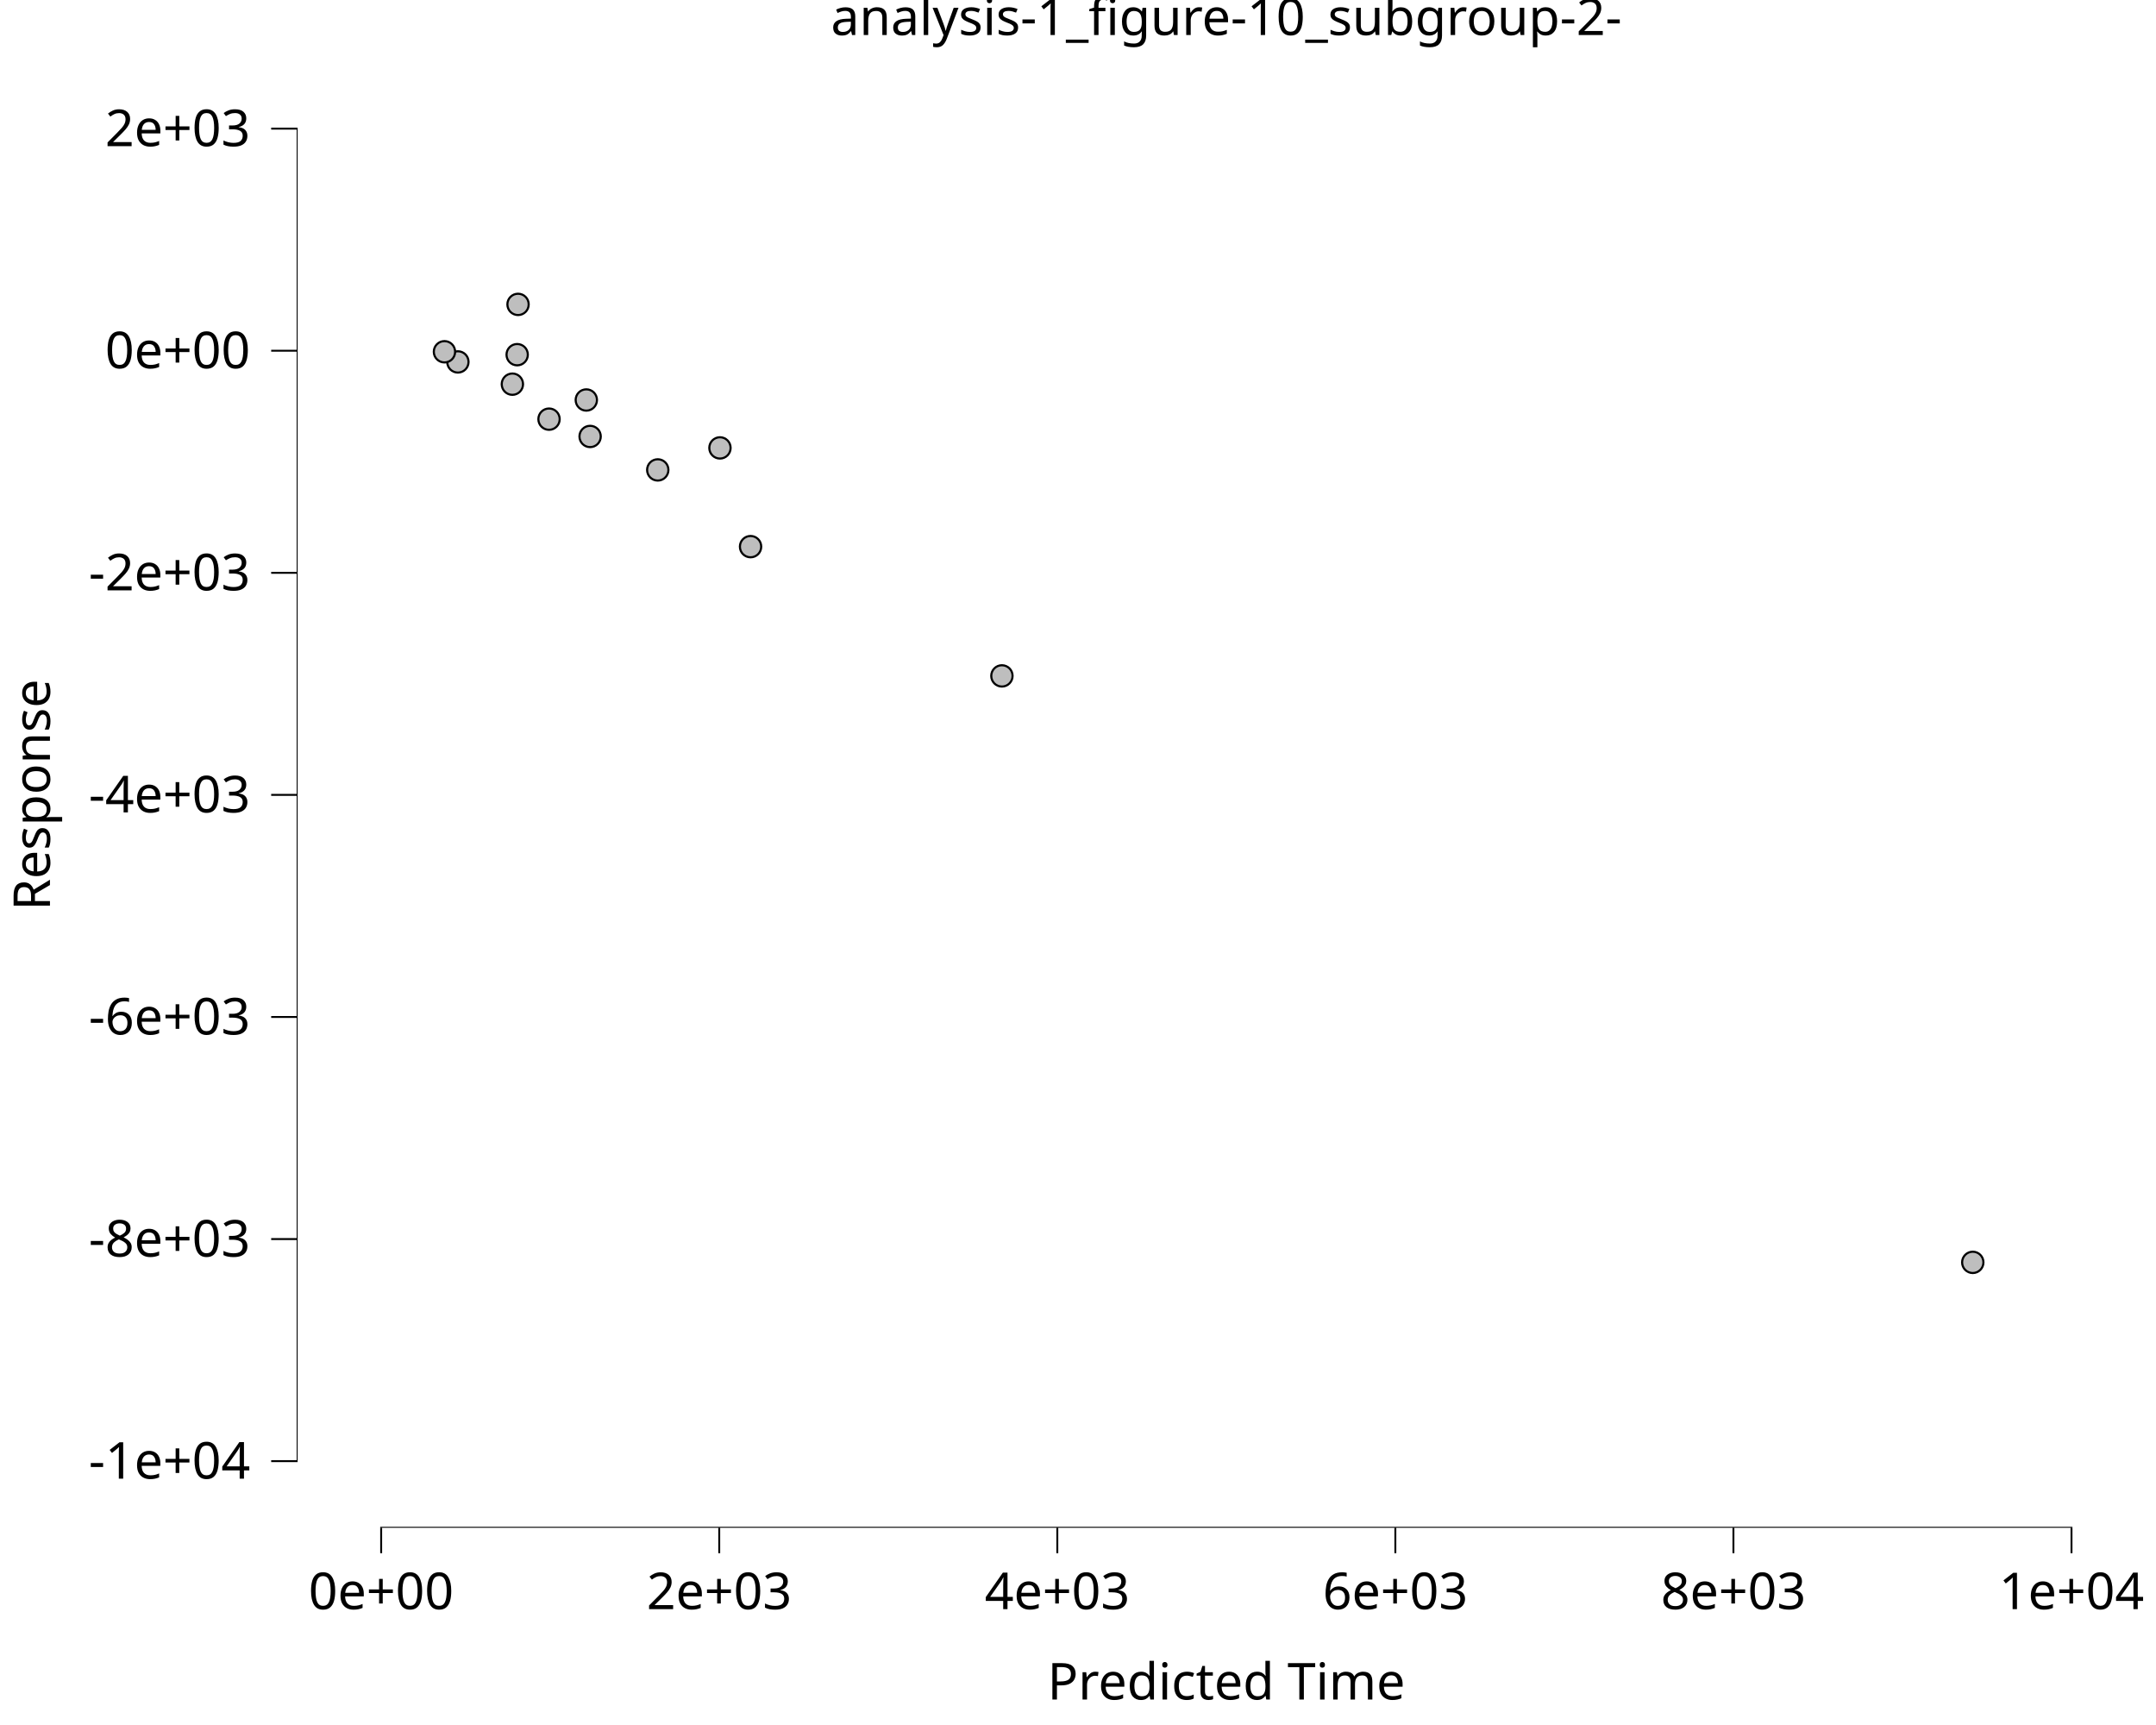
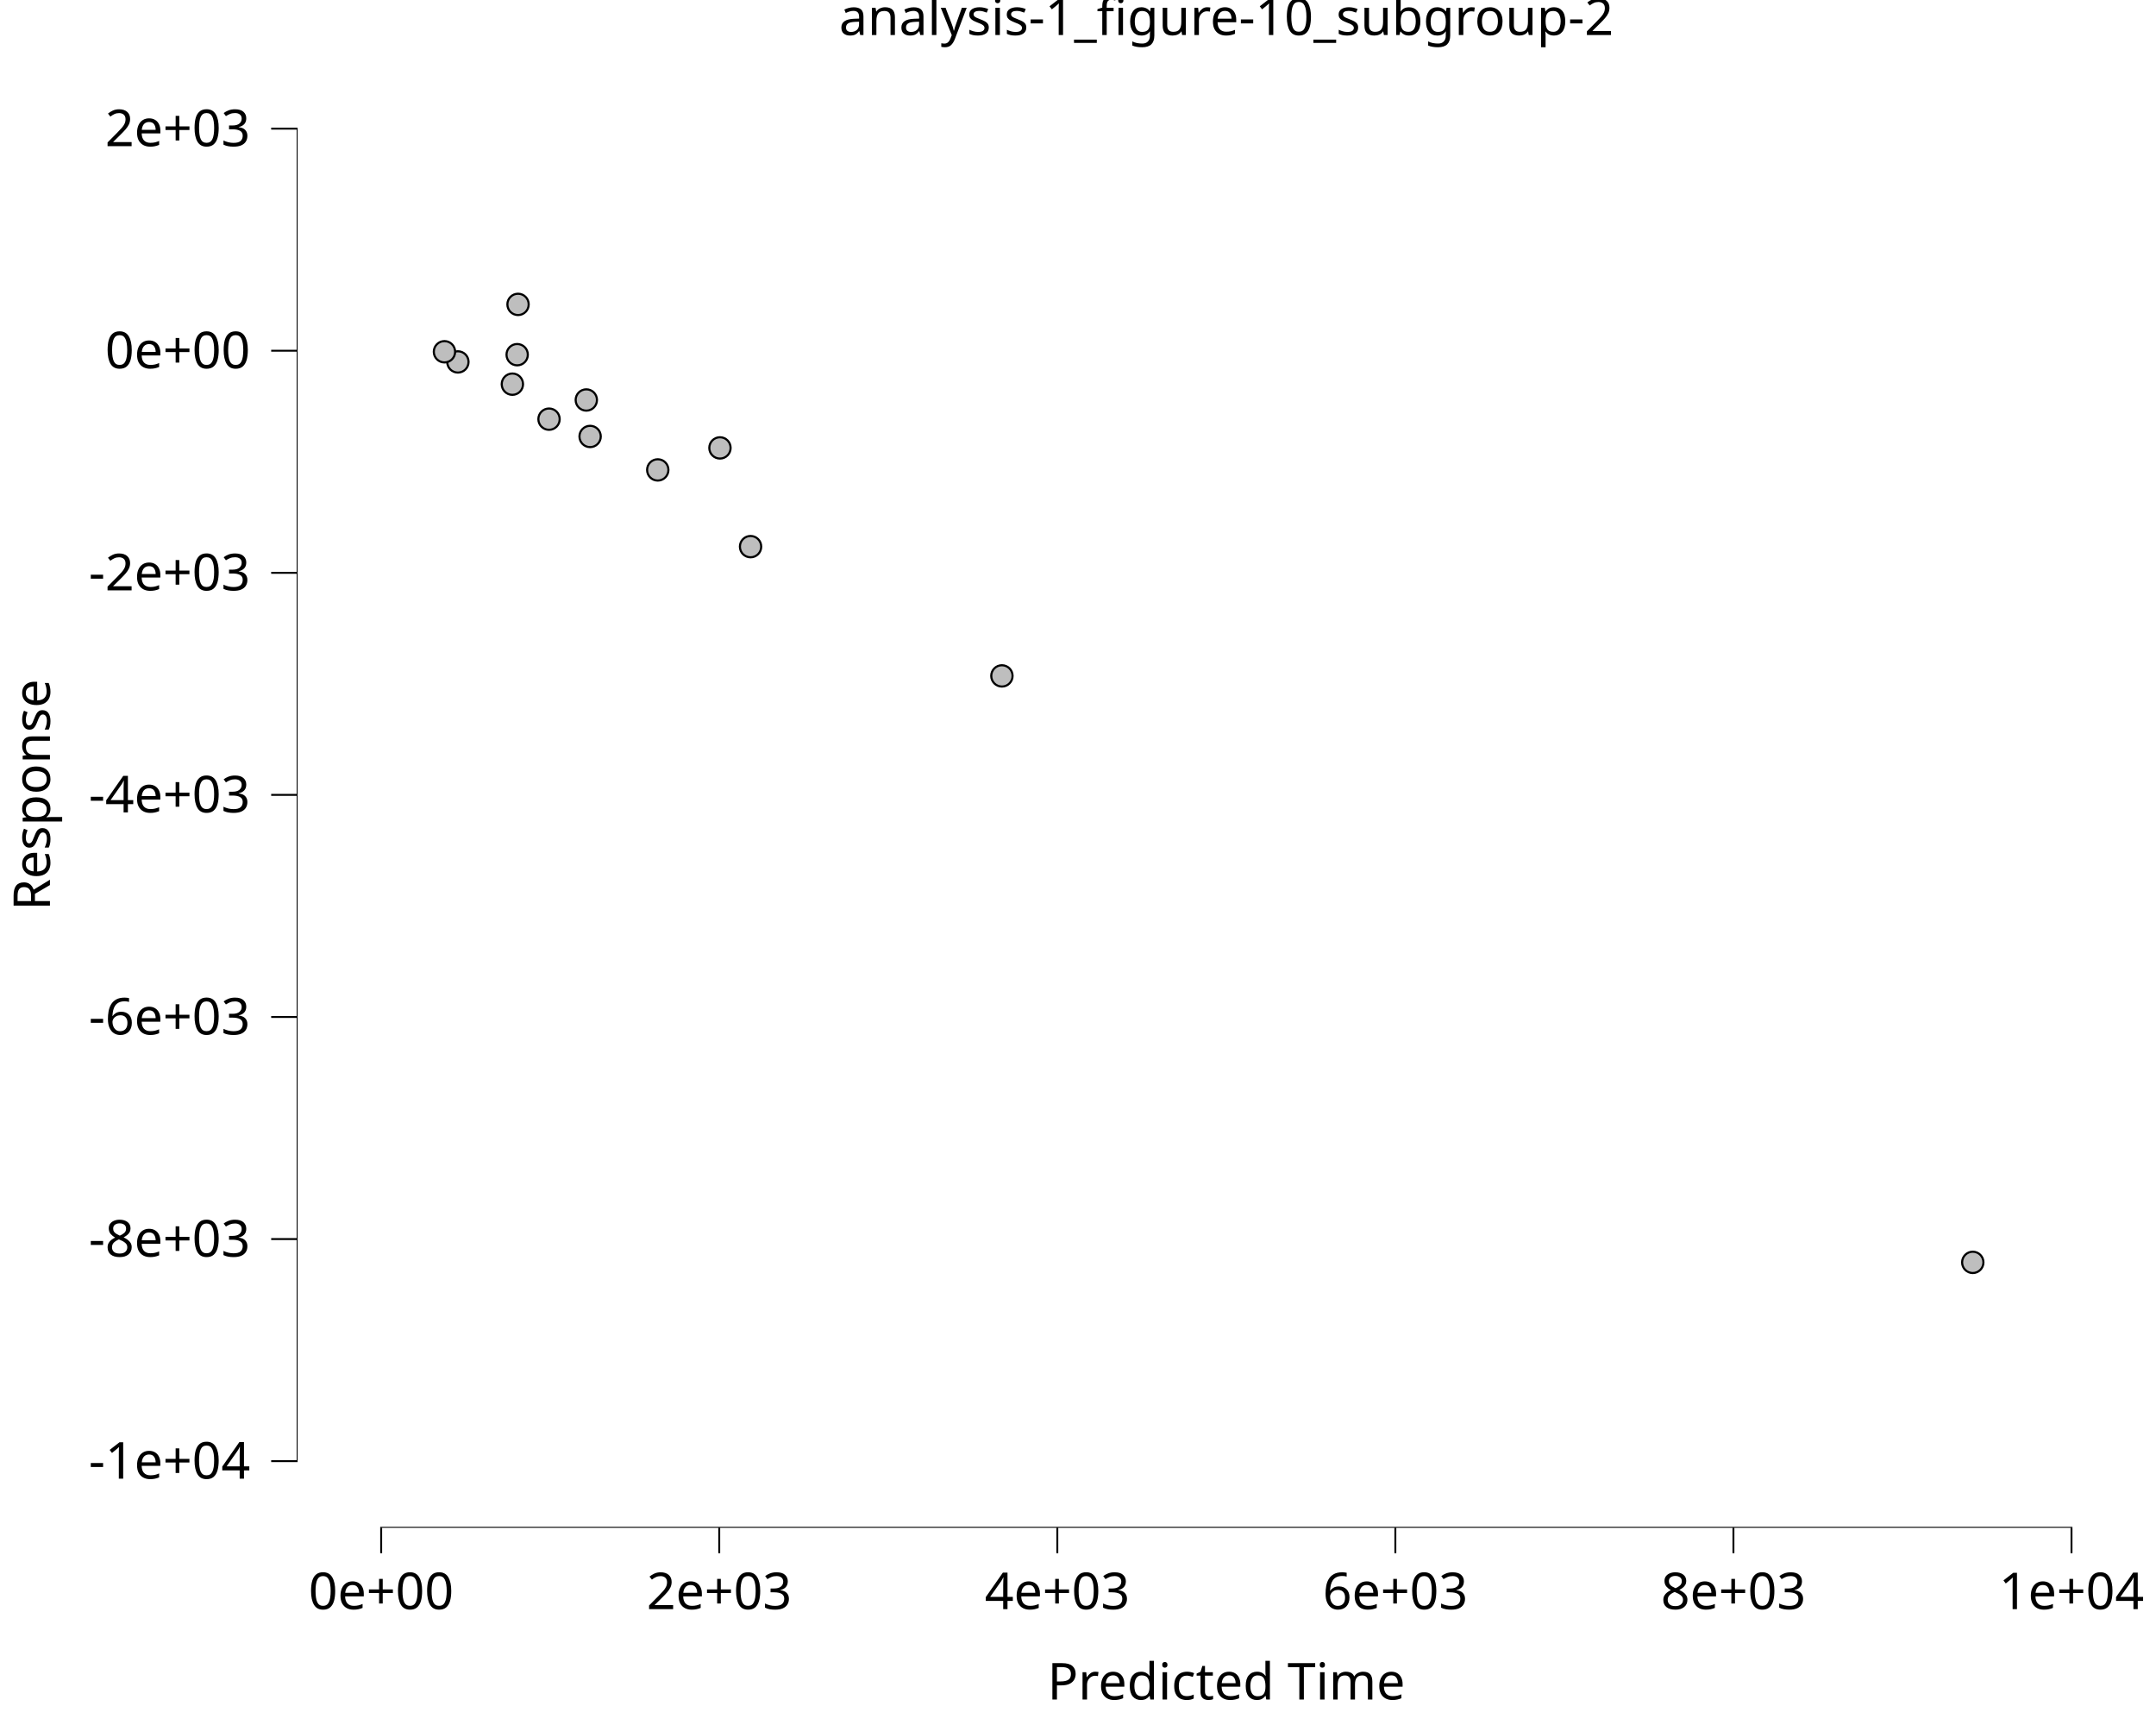
<svg xmlns="http://www.w3.org/2000/svg" class="svglite" data-engine-version="2.0" width="720.00pt" height="576.00pt" viewBox="0 0 720.00 576.00">
  <defs>
    <style type="text/css">
    .svglite line, .svglite polyline, .svglite polygon, .svglite path, .svglite rect, .svglite circle {
      fill: none;
      stroke: #000000;
      stroke-linecap: round;
      stroke-linejoin: round;
      stroke-miterlimit: 10.00;
    }
  </style>
  </defs>
  <rect width="100%" height="100%" style="stroke: none; fill: #FFFFFF;" />
  <defs>
    <clipPath id="cpMC4wMHw3MjAuMDB8MC4wMHw1NzYuMDA=">
      <rect x="0.00" y="0.00" width="720.00" height="576.00" />
    </clipPath>
  </defs>
  <g clip-path="url(#cpMC4wMHw3MjAuMDB8MC4wMHw1NzYuMDA=)">
    <rect x="-0" y="0.00" width="720.00" height="576.00" style="stroke-width: 10.67; stroke: none;" />
  </g>
  <defs>
    <clipPath id="cpOTkuMDd8NzIwLjAwfDIwLjcxfDUxMC4xNA==">
      <rect x="99.07" y="20.71" width="620.93" height="489.43" />
    </clipPath>
  </defs>
  <g clip-path="url(#cpOTkuMDd8NzIwLjAwfDIwLjcxfDUxMC4xNA==)">
    <rect x="99.07" y="20.71" width="620.93" height="489.43" style="stroke-width: 10.67; stroke: none;" />
    <circle cx="250.65" cy="182.53" r="3.56" style="stroke-width: 0.71; fill: #BEBEBE;" />
    <circle cx="197.07" cy="145.74" r="3.56" style="stroke-width: 0.71; fill: #BEBEBE;" />
    <circle cx="171.11" cy="128.28" r="3.56" style="stroke-width: 0.71; fill: #BEBEBE;" />
    <circle cx="219.66" cy="156.91" r="3.56" style="stroke-width: 0.71; fill: #BEBEBE;" />
    <circle cx="334.59" cy="225.69" r="3.56" style="stroke-width: 0.71; fill: #BEBEBE;" />
    <circle cx="172.71" cy="118.43" r="3.56" style="stroke-width: 0.71; fill: #BEBEBE;" />
    <circle cx="195.80" cy="133.56" r="3.56" style="stroke-width: 0.71; fill: #BEBEBE;" />
    <circle cx="240.43" cy="149.56" r="3.56" style="stroke-width: 0.71; fill: #BEBEBE;" />
    <circle cx="658.81" cy="421.52" r="3.56" style="stroke-width: 0.71; fill: #BEBEBE;" />
    <circle cx="173.00" cy="101.64" r="3.56" style="stroke-width: 0.71; fill: #BEBEBE;" />
    <circle cx="152.91" cy="120.85" r="3.56" style="stroke-width: 0.71; fill: #BEBEBE;" />
    <circle cx="148.43" cy="117.46" r="3.56" style="stroke-width: 0.71; fill: #BEBEBE;" />
    <circle cx="183.35" cy="139.96" r="3.56" style="stroke-width: 0.71; fill: #BEBEBE;" />
    <line x1="126.97" y1="510.14" x2="692.09" y2="510.14" style="stroke-width: 0.64; stroke-linecap: butt;" />
    <line x1="99.07" y1="488.21" x2="99.07" y2="42.64" style="stroke-width: 0.64; stroke-linecap: butt;" />
    <rect x="99.07" y="20.71" width="620.93" height="489.43" style="stroke-width: 0.00; stroke: none;" />
  </g>
  <g clip-path="url(#cpMC4wMHw3MjAuMDB8MC4wMHw1NzYuMDA=)">
    <polyline points="99.07,510.14 99.07,20.71 " style="stroke-width: 0.00; stroke: none; stroke-linecap: butt;" />
    <text x="83.59" y="493.74" text-anchor="end" style="font-size: 17.00px; font-family: sans;" textLength="53.42px" lengthAdjust="spacingAndGlyphs">-1e+04</text>
    <text x="83.59" y="419.59" text-anchor="end" style="font-size: 17.00px; font-family: sans;" textLength="53.42px" lengthAdjust="spacingAndGlyphs">-8e+03</text>
    <text x="83.59" y="345.43" text-anchor="end" style="font-size: 17.00px; font-family: sans;" textLength="53.42px" lengthAdjust="spacingAndGlyphs">-6e+03</text>
    <text x="83.59" y="271.27" text-anchor="end" style="font-size: 17.00px; font-family: sans;" textLength="53.42px" lengthAdjust="spacingAndGlyphs">-4e+03</text>
    <text x="83.59" y="197.12" text-anchor="end" style="font-size: 17.00px; font-family: sans;" textLength="53.42px" lengthAdjust="spacingAndGlyphs">-2e+03</text>
    <text x="83.59" y="122.96" text-anchor="end" style="font-size: 17.00px; font-family: sans;" textLength="47.76px" lengthAdjust="spacingAndGlyphs">0e+00</text>
    <text x="83.59" y="48.80" text-anchor="end" style="font-size: 17.00px; font-family: sans;" textLength="47.76px" lengthAdjust="spacingAndGlyphs">2e+03</text>
    <polyline points="90.56,487.89 99.07,487.89 " style="stroke-width: 0.64; stroke-linecap: butt;" />
    <polyline points="90.56,413.74 99.07,413.74 " style="stroke-width: 0.64; stroke-linecap: butt;" />
    <polyline points="90.56,339.58 99.07,339.58 " style="stroke-width: 0.64; stroke-linecap: butt;" />
    <polyline points="90.56,265.42 99.07,265.42 " style="stroke-width: 0.64; stroke-linecap: butt;" />
    <polyline points="90.56,191.27 99.07,191.27 " style="stroke-width: 0.64; stroke-linecap: butt;" />
    <polyline points="90.56,117.11 99.07,117.11 " style="stroke-width: 0.64; stroke-linecap: butt;" />
    <polyline points="90.56,42.95 99.07,42.95 " style="stroke-width: 0.64; stroke-linecap: butt;" />
    <polyline points="99.07,510.14 720.00,510.14 " style="stroke-width: 0.00; stroke: none; stroke-linecap: butt;" />
    <polyline points="127.29,518.64 127.29,510.14 " style="stroke-width: 0.64; stroke-linecap: butt;" />
    <polyline points="240.19,518.64 240.19,510.14 " style="stroke-width: 0.64; stroke-linecap: butt;" />
    <polyline points="353.09,518.64 353.09,510.14 " style="stroke-width: 0.64; stroke-linecap: butt;" />
    <polyline points="465.98,518.64 465.98,510.14 " style="stroke-width: 0.64; stroke-linecap: butt;" />
    <polyline points="578.88,518.64 578.88,510.14 " style="stroke-width: 0.64; stroke-linecap: butt;" />
    <polyline points="691.78,518.64 691.78,510.14 " style="stroke-width: 0.64; stroke-linecap: butt;" />
    <text x="127.29" y="537.32" text-anchor="middle" style="font-size: 17.00px; font-family: sans;" textLength="47.76px" lengthAdjust="spacingAndGlyphs">0e+00</text>
    <text x="240.19" y="537.32" text-anchor="middle" style="font-size: 17.00px; font-family: sans;" textLength="47.76px" lengthAdjust="spacingAndGlyphs">2e+03</text>
    <text x="353.09" y="537.32" text-anchor="middle" style="font-size: 17.00px; font-family: sans;" textLength="47.76px" lengthAdjust="spacingAndGlyphs">4e+03</text>
    <text x="465.98" y="537.32" text-anchor="middle" style="font-size: 17.00px; font-family: sans;" textLength="47.76px" lengthAdjust="spacingAndGlyphs">6e+03</text>
    <text x="578.88" y="537.32" text-anchor="middle" style="font-size: 17.00px; font-family: sans;" textLength="47.76px" lengthAdjust="spacingAndGlyphs">8e+03</text>
    <text x="691.78" y="537.32" text-anchor="middle" style="font-size: 17.00px; font-family: sans;" textLength="47.76px" lengthAdjust="spacingAndGlyphs">1e+04</text>
    <text x="409.53" y="567.49" text-anchor="middle" style="font-size: 17.00px; font-family: sans;" textLength="114.33px" lengthAdjust="spacingAndGlyphs">Predicted Time</text>
    <text transform="translate(16.68,265.42) rotate(-90)" text-anchor="middle" style="font-size: 17.00px; font-family: sans;" textLength="76.57px" lengthAdjust="spacingAndGlyphs">Response</text>
-     <text x="409.53" y="11.70" text-anchor="middle" style="font-size: 17.00px; font-family: sans;" textLength="254.24px" lengthAdjust="spacingAndGlyphs">analysis-1_figure-10_subgroup-2-</text>
+     <text x="409.53" y="11.70" text-anchor="middle" style="font-size: 17.00px; font-family: sans;" textLength="248.57px" lengthAdjust="spacingAndGlyphs">analysis-1_figure-10_subgroup-2</text>
  </g>
</svg>
